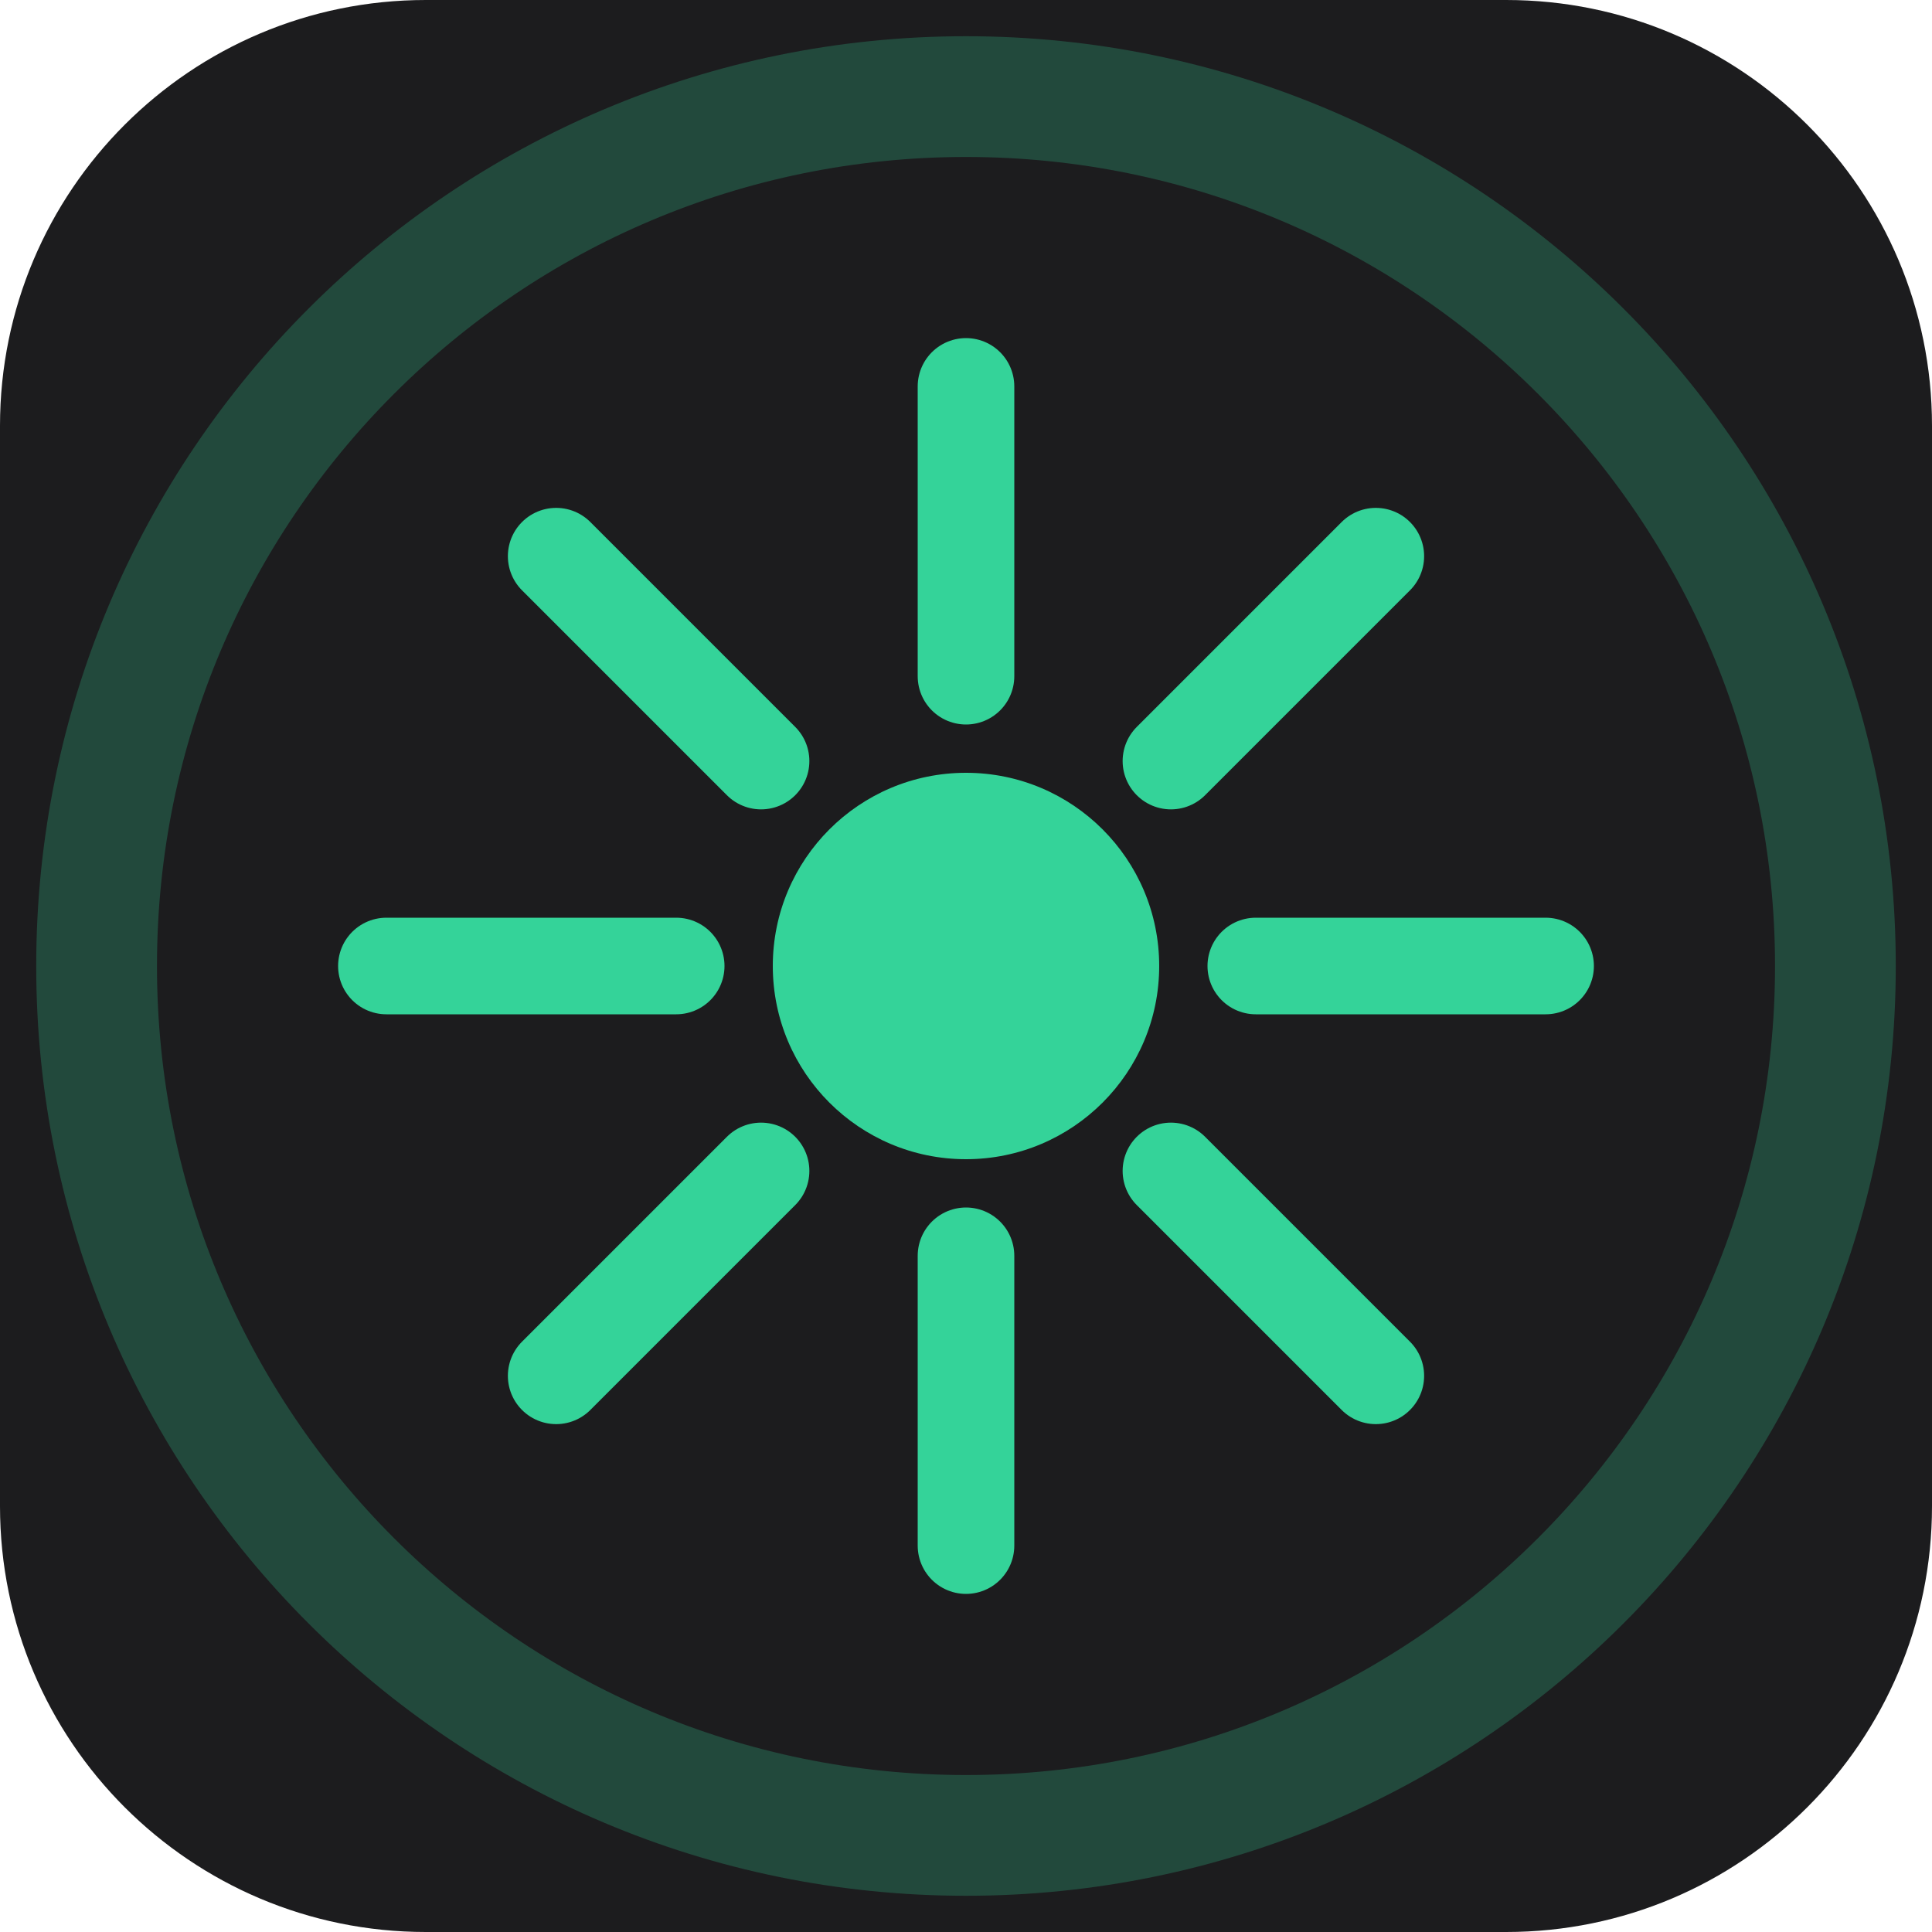
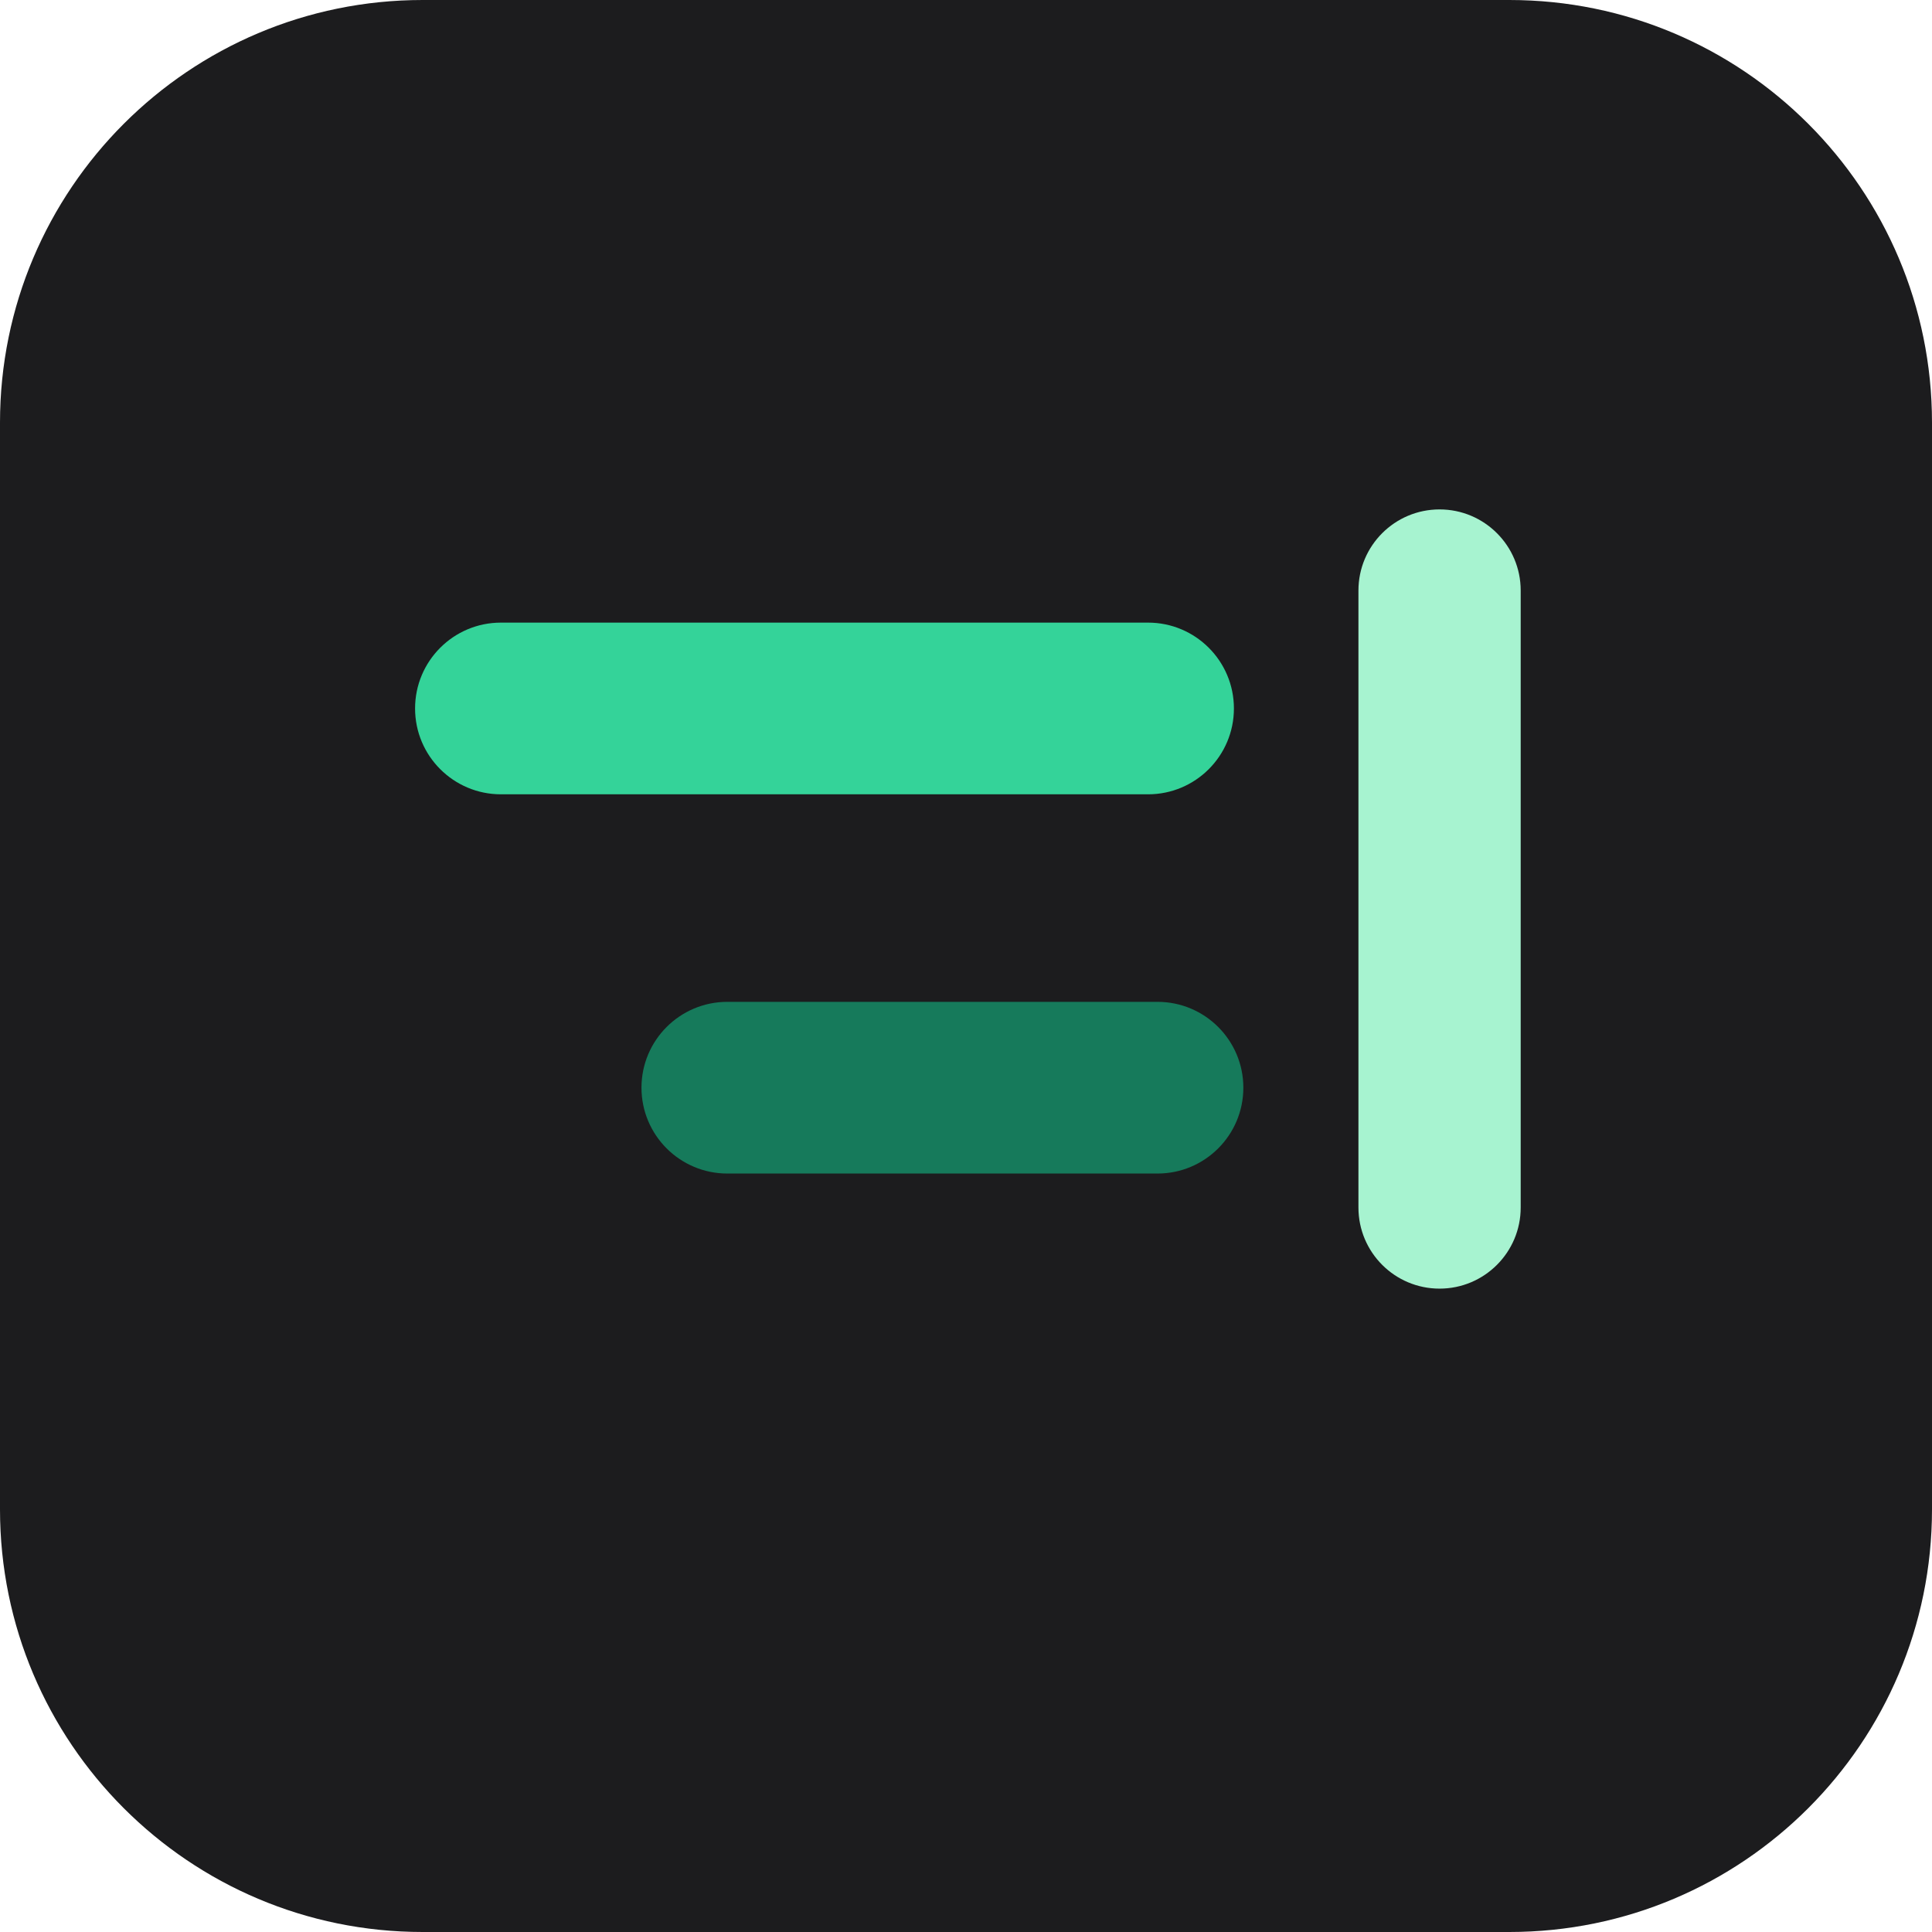
- <svg xmlns="http://www.w3.org/2000/svg" viewBox="0 0 490 490" fill="none" width="490" height="490">
-   <rect width="490" height="490" rx="108" fill="#1C1C1E" />
-   <path d="M245 24.5C123.223 24.5 24.5 123.223 24.5 245s98.723 220.5 220.5 220.5 220.5-98.723 220.5-220.5S366.777 24.5 245 24.5Z" stroke="#34D399" stroke-opacity="0.25" stroke-width="30.625" />
-   <g stroke="#34D399" stroke-width="24.5" stroke-linecap="round">
-     <path d="M245 98v73.5" />
-     <path d="M392 245h-73.5" />
-     <path d="M245 392v-73.5" />
-     <path d="M98 245h73.5" />
-     <path d="m348.941 141.059-51.965 51.965" />
-     <path d="m348.941 348.941-51.965-51.965" />
-     <path d="m141.059 348.941 51.965-51.965" />
-     <path d="m141.059 141.059 51.965 51.965" />
-   </g>
-   <circle cx="245" cy="245" r="49" fill="#34D399" />
+ <svg xmlns="http://www.w3.org/2000/svg" viewBox="0 0 1024 1024">
+   <rect width="1024" height="1024" rx="224" fill="#1C1C1E" />
+   <rect x="220" y="330" width="434" height="91" rx="45.5" fill="#34D399" />
+   <rect x="340" y="531" width="319" height="91" rx="45.5" fill="#167A5B" />
+   <rect x="720" y="270" width="86" height="413" rx="43" fill="#A7F3D0" />
</svg>
